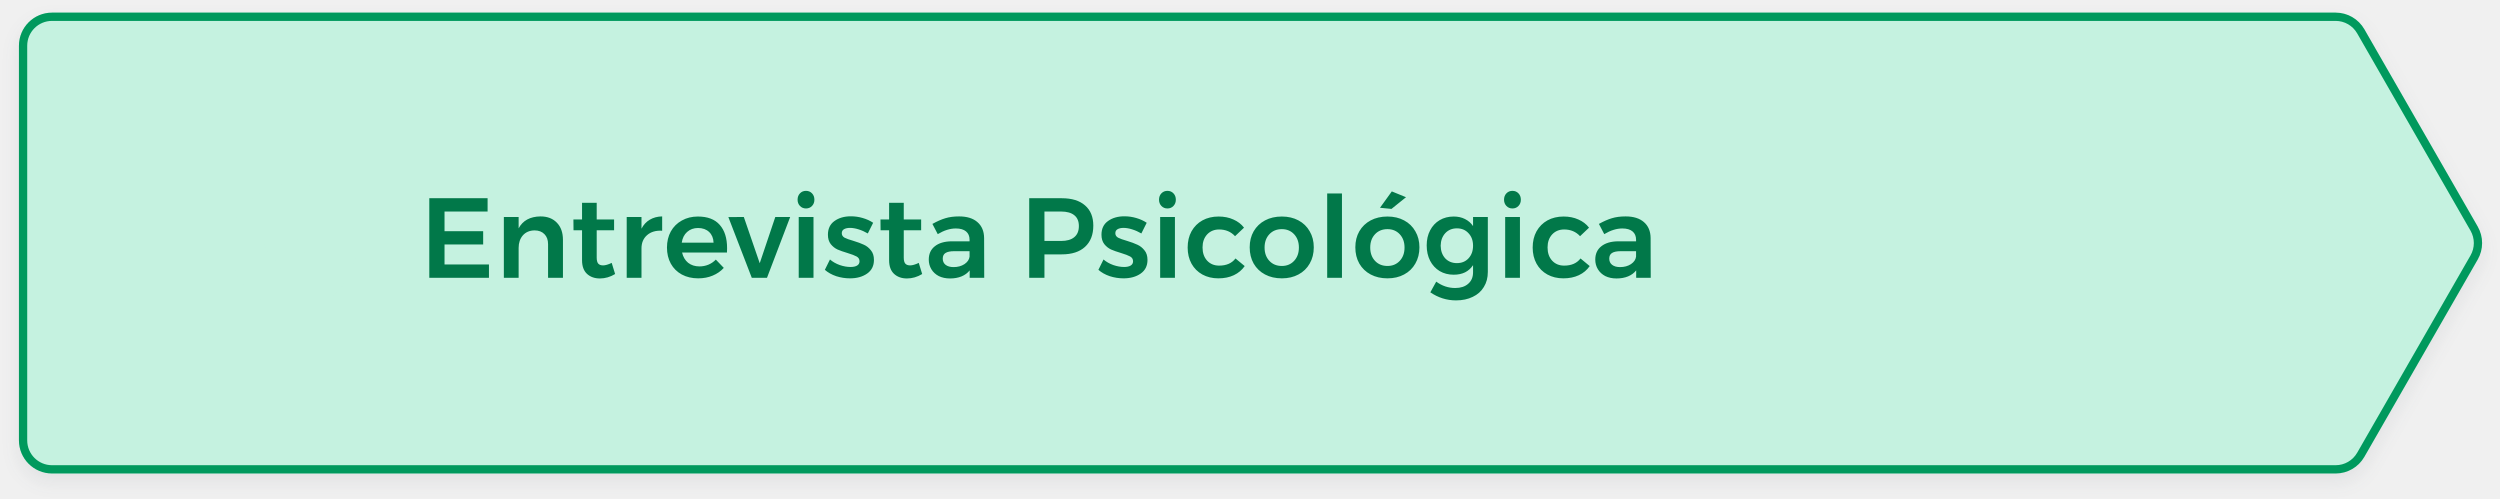
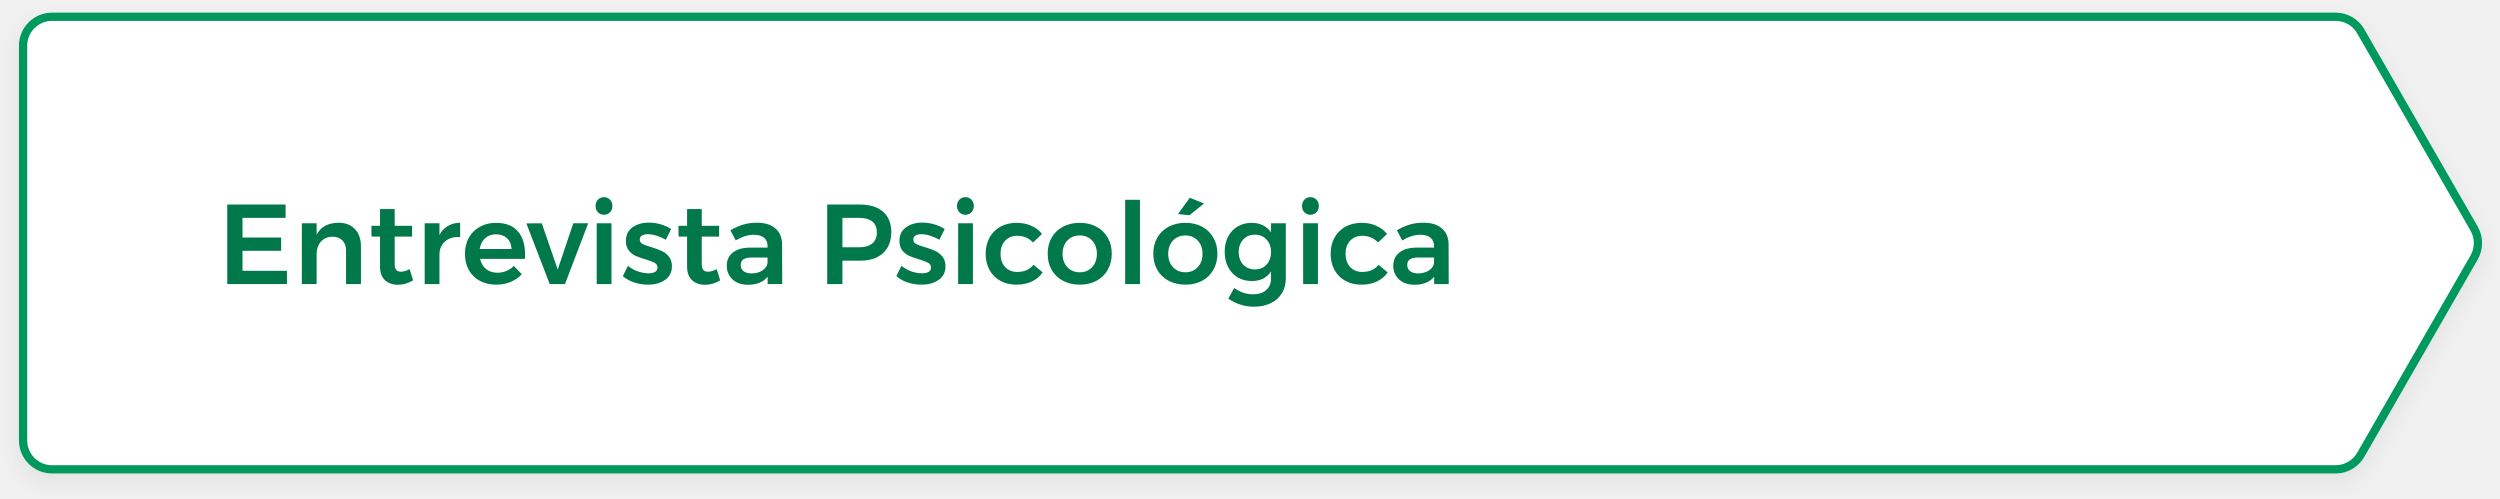
<svg xmlns="http://www.w3.org/2000/svg" width="396" height="79" viewBox="0 0 396 79" fill="none">
-   <g filter="url(#filter0_d_4152_30388)">
-     <mask id="path-2-inside-1_4152_30388" fill="white">
+   <g filter="url(#filter0_d_6120_1878)">
+     <mask id="path-1-inside-1_6120_1878" fill="white">
      <path fill-rule="evenodd" clip-rule="evenodd" d="M3 7.242C3 4.347 5.347 2 8.242 2H369.966C371.843 2 373.576 3.003 374.511 4.631L392.469 35.889C393.397 37.506 393.397 39.494 392.469 41.111L374.511 72.369C373.576 73.997 371.843 75 369.966 75H8.242C5.347 75 3 72.653 3 69.758V7.242Z" />
    </mask>
-     <path fill-rule="evenodd" clip-rule="evenodd" d="M3 7.242C3 4.347 5.347 2 8.242 2H369.966C371.843 2 373.576 3.003 374.511 4.631L392.469 35.889C393.397 37.506 393.397 39.494 392.469 41.111L374.511 72.369C373.576 73.997 371.843 75 369.966 75H8.242C5.347 75 3 72.653 3 69.758V7.242Z" fill="#C5F2E0" />
-     <path d="M392.469 35.889L391.332 36.541V36.541L392.469 35.889ZM392.469 41.111L391.332 40.459V40.459L392.469 41.111ZM374.511 72.369L373.375 71.716L374.511 72.369ZM374.511 4.631L373.375 5.284L374.511 4.631ZM369.966 0.689H8.242V3.311H369.966V0.689ZM373.375 5.284L391.332 36.541L393.605 35.236L375.648 3.978L373.375 5.284ZM391.332 36.541C392.029 37.754 392.029 39.246 391.332 40.459L393.605 41.764C394.766 39.743 394.766 37.257 393.605 35.236L391.332 36.541ZM391.332 40.459L373.375 71.716L375.648 73.022L393.605 41.764L391.332 40.459ZM8.242 76.311H369.966V73.689H8.242V76.311ZM1.689 7.242V69.758H4.311V7.242H1.689ZM373.375 71.716C372.674 72.937 371.374 73.689 369.966 73.689V76.311C372.312 76.311 374.479 75.056 375.648 73.022L373.375 71.716ZM8.242 0.689C4.623 0.689 1.689 3.623 1.689 7.242H4.311C4.311 5.071 6.071 3.311 8.242 3.311V0.689ZM8.242 73.689C6.071 73.689 4.311 71.929 4.311 69.758H1.689C1.689 73.377 4.623 76.311 8.242 76.311V73.689ZM369.966 3.311C371.374 3.311 372.674 4.063 373.375 5.284L375.648 3.978C374.479 1.944 372.312 0.689 369.966 0.689V3.311Z" fill="#00995D" mask="url(#path-2-inside-1_4152_30388)" />
+     <path fill-rule="evenodd" clip-rule="evenodd" d="M3 7.242C3 4.347 5.347 2 8.242 2H369.966C371.843 2 373.576 3.003 374.511 4.631L392.469 35.889C393.397 37.506 393.397 39.494 392.469 41.111L374.511 72.369C373.576 73.997 371.843 75 369.966 75H8.242C5.347 75 3 72.653 3 69.758V7.242Z" fill="white" />
+     <path d="M392.469 35.889L391.332 36.541V36.541L392.469 35.889ZM392.469 41.111L391.332 40.459V40.459L392.469 41.111ZM374.511 72.369L373.375 71.716L374.511 72.369ZM374.511 4.631L373.375 5.284L374.511 4.631ZM369.966 0.689H8.242V3.311H369.966V0.689ZM373.375 5.284L391.332 36.541L393.605 35.236L375.648 3.978L373.375 5.284ZM391.332 36.541C392.029 37.754 392.029 39.246 391.332 40.459L393.605 41.764C394.766 39.743 394.766 37.257 393.605 35.236L391.332 36.541ZM391.332 40.459L373.375 71.716L375.648 73.022L393.605 41.764L391.332 40.459ZM8.242 76.311H369.966V73.689H8.242V76.311ZM1.689 7.242V69.758H4.311V7.242H1.689ZM373.375 71.716C372.674 72.937 371.374 73.689 369.966 73.689V76.311C372.312 76.311 374.479 75.056 375.648 73.022L373.375 71.716ZM8.242 0.689C4.623 0.689 1.689 3.623 1.689 7.242H4.311C4.311 5.071 6.071 3.311 8.242 3.311V0.689ZM8.242 73.689C6.071 73.689 4.311 71.929 4.311 69.758H1.689C1.689 73.377 4.623 76.311 8.242 76.311V73.689ZM369.966 3.311C371.374 3.311 372.674 4.063 373.375 5.284L375.648 3.978C374.479 1.944 372.312 0.689 369.966 0.689V3.311Z" fill="#00995D" mask="url(#path-1-inside-1_6120_1878)" />
  </g>
-   <path fill-rule="evenodd" clip-rule="evenodd" d="M50.749 36.605L46.181 42.605C45.993 42.852 45.702 42.998 45.392 43.001H45.385C45.078 43.001 44.788 42.858 44.598 42.617L42.166 39.51C41.826 39.075 41.902 38.447 42.337 38.106C42.771 37.766 43.401 37.842 43.741 38.278L45.374 40.364L49.158 35.395C49.492 34.956 50.119 34.87 50.56 35.205C50.999 35.539 51.084 36.166 50.749 36.605ZM46.454 29C40.931 29 36.454 33.477 36.454 39.001C36.454 44.523 40.931 49.001 46.454 49.001C51.977 49.001 56.454 44.523 56.454 39.001C56.454 33.477 51.977 29 46.454 29Z" fill="#C5F2E0" />
-   <path d="M68.001 31.4H77.235V33.506H70.413V36.62H76.533V38.726H70.413V41.894H77.451V44H68.001V31.4ZM85.608 34.28C86.712 34.28 87.582 34.616 88.218 35.288C88.853 35.948 89.171 36.848 89.171 37.988V44H86.814V38.672C86.814 38 86.621 37.472 86.237 37.088C85.853 36.692 85.332 36.494 84.671 36.494C83.891 36.506 83.273 36.77 82.817 37.286C82.374 37.802 82.151 38.462 82.151 39.266V44H79.811V34.37H82.151V36.17C82.811 34.934 83.963 34.304 85.608 34.28ZM97.434 43.406C96.666 43.874 95.862 44.108 95.022 44.108C94.194 44.108 93.516 43.868 92.988 43.388C92.46 42.896 92.196 42.176 92.196 41.228V36.476H90.846L90.828 34.766H92.196V32.12H94.518V34.766H97.272V36.476H94.518V40.814C94.518 41.258 94.602 41.576 94.77 41.768C94.938 41.948 95.19 42.038 95.526 42.038C95.886 42.038 96.342 41.906 96.894 41.642L97.434 43.406ZM101.611 36.224C101.935 35.6 102.373 35.126 102.925 34.802C103.489 34.466 104.143 34.292 104.887 34.28V36.548C103.891 36.488 103.093 36.722 102.493 37.25C101.905 37.766 101.611 38.468 101.611 39.356V44H99.27V34.37H101.611V36.224ZM110.544 34.298C112.08 34.298 113.232 34.736 114 35.612C114.78 36.488 115.17 37.718 115.17 39.302C115.17 39.614 115.164 39.848 115.152 40.004H108.042C108.198 40.688 108.516 41.228 108.996 41.624C109.488 42.008 110.088 42.2 110.796 42.2C111.288 42.2 111.756 42.11 112.2 41.93C112.656 41.738 113.052 41.468 113.388 41.12L114.648 42.434C114.168 42.962 113.58 43.37 112.884 43.658C112.2 43.946 111.438 44.09 110.598 44.09C109.614 44.09 108.744 43.886 107.988 43.478C107.244 43.07 106.668 42.5 106.26 41.768C105.852 41.024 105.648 40.172 105.648 39.212C105.648 38.252 105.852 37.4 106.26 36.656C106.68 35.912 107.262 35.336 108.006 34.928C108.75 34.508 109.596 34.298 110.544 34.298ZM113.028 38.438C113.004 37.73 112.77 37.166 112.326 36.746C111.882 36.326 111.294 36.116 110.562 36.116C109.878 36.116 109.302 36.326 108.834 36.746C108.378 37.154 108.096 37.718 107.988 38.438H113.028ZM115.373 34.388L117.821 34.37L120.341 41.696L122.807 34.37H125.165L121.493 44H119.081L115.373 34.388ZM126.517 34.37H128.857V44H126.517V34.37ZM127.669 30.23C128.053 30.23 128.371 30.362 128.623 30.626C128.875 30.89 129.001 31.226 129.001 31.634C129.001 32.03 128.875 32.36 128.623 32.624C128.371 32.888 128.053 33.02 127.669 33.02C127.285 33.02 126.967 32.888 126.715 32.624C126.463 32.36 126.337 32.03 126.337 31.634C126.337 31.226 126.463 30.89 126.715 30.626C126.967 30.362 127.285 30.23 127.669 30.23ZM137.461 36.98C136.993 36.704 136.507 36.488 136.003 36.332C135.511 36.176 135.055 36.098 134.635 36.098C134.239 36.098 133.921 36.17 133.681 36.314C133.453 36.446 133.339 36.656 133.339 36.944C133.339 37.244 133.483 37.478 133.771 37.646C134.071 37.802 134.539 37.97 135.175 38.15C135.847 38.354 136.399 38.558 136.831 38.762C137.263 38.954 137.635 39.248 137.947 39.644C138.271 40.028 138.433 40.538 138.433 41.174C138.433 42.11 138.073 42.83 137.353 43.334C136.633 43.838 135.727 44.09 134.635 44.09C133.891 44.09 133.165 43.976 132.457 43.748C131.749 43.508 131.149 43.172 130.657 42.74L131.467 41.102C131.899 41.474 132.415 41.768 133.015 41.984C133.615 42.188 134.185 42.29 134.725 42.29C135.157 42.29 135.499 42.218 135.751 42.074C136.015 41.918 136.147 41.69 136.147 41.39C136.147 41.054 135.997 40.802 135.697 40.634C135.397 40.466 134.911 40.28 134.239 40.076C133.591 39.884 133.063 39.698 132.655 39.518C132.247 39.326 131.893 39.044 131.593 38.672C131.293 38.288 131.143 37.79 131.143 37.178C131.143 36.23 131.485 35.51 132.169 35.018C132.865 34.514 133.735 34.262 134.779 34.262C135.415 34.262 136.039 34.352 136.651 34.532C137.275 34.712 137.827 34.964 138.307 35.288L137.461 36.98ZM146.072 43.406C145.304 43.874 144.5 44.108 143.66 44.108C142.832 44.108 142.154 43.868 141.626 43.388C141.098 42.896 140.834 42.176 140.834 41.228V36.476H139.484L139.466 34.766H140.834V32.12H143.156V34.766H145.91V36.476H143.156V40.814C143.156 41.258 143.24 41.576 143.408 41.768C143.576 41.948 143.828 42.038 144.164 42.038C144.524 42.038 144.98 41.906 145.532 41.642L146.072 43.406ZM153.597 44V42.83C153.261 43.25 152.829 43.568 152.301 43.784C151.773 44 151.167 44.108 150.483 44.108C149.811 44.108 149.217 43.982 148.701 43.73C148.197 43.466 147.807 43.106 147.531 42.65C147.255 42.194 147.117 41.684 147.117 41.12C147.117 40.22 147.435 39.518 148.071 39.014C148.707 38.498 149.607 38.234 150.771 38.222H153.579V37.97C153.579 37.406 153.393 36.968 153.021 36.656C152.649 36.344 152.109 36.188 151.401 36.188C150.489 36.188 149.535 36.488 148.539 37.088L147.693 35.468C148.449 35.048 149.133 34.748 149.745 34.568C150.369 34.376 151.095 34.28 151.923 34.28C153.171 34.28 154.137 34.58 154.821 35.18C155.517 35.78 155.871 36.62 155.883 37.7L155.901 44H153.597ZM151.041 42.308C151.713 42.308 152.289 42.152 152.769 41.84C153.249 41.516 153.519 41.12 153.579 40.652V39.788H151.149C150.525 39.788 150.063 39.884 149.763 40.076C149.475 40.256 149.331 40.556 149.331 40.976C149.331 41.384 149.481 41.708 149.781 41.948C150.093 42.188 150.513 42.308 151.041 42.308ZM168.194 31.4C169.778 31.4 171.002 31.778 171.866 32.534C172.742 33.29 173.18 34.358 173.18 35.738C173.18 37.178 172.742 38.3 171.866 39.104C171.002 39.896 169.778 40.292 168.194 40.292H165.44V44H163.028V31.4H168.194ZM168.068 38.168C168.98 38.168 169.676 37.97 170.156 37.574C170.648 37.178 170.894 36.59 170.894 35.81C170.894 35.042 170.648 34.466 170.156 34.082C169.676 33.698 168.98 33.506 168.068 33.506H165.44V38.168H168.068ZM180.791 36.98C180.323 36.704 179.837 36.488 179.333 36.332C178.841 36.176 178.385 36.098 177.965 36.098C177.569 36.098 177.251 36.17 177.011 36.314C176.783 36.446 176.669 36.656 176.669 36.944C176.669 37.244 176.813 37.478 177.101 37.646C177.401 37.802 177.869 37.97 178.505 38.15C179.177 38.354 179.729 38.558 180.161 38.762C180.593 38.954 180.965 39.248 181.277 39.644C181.601 40.028 181.763 40.538 181.763 41.174C181.763 42.11 181.403 42.83 180.683 43.334C179.963 43.838 179.057 44.09 177.965 44.09C177.221 44.09 176.495 43.976 175.787 43.748C175.079 43.508 174.479 43.172 173.987 42.74L174.797 41.102C175.229 41.474 175.745 41.768 176.345 41.984C176.945 42.188 177.515 42.29 178.055 42.29C178.487 42.29 178.829 42.218 179.081 42.074C179.345 41.918 179.477 41.69 179.477 41.39C179.477 41.054 179.327 40.802 179.027 40.634C178.727 40.466 178.241 40.28 177.569 40.076C176.921 39.884 176.393 39.698 175.985 39.518C175.577 39.326 175.223 39.044 174.923 38.672C174.623 38.288 174.473 37.79 174.473 37.178C174.473 36.23 174.815 35.51 175.499 35.018C176.195 34.514 177.065 34.262 178.109 34.262C178.745 34.262 179.369 34.352 179.981 34.532C180.605 34.712 181.157 34.964 181.637 35.288L180.791 36.98ZM183.769 34.37H186.109V44H183.769V34.37ZM184.921 30.23C185.305 30.23 185.623 30.362 185.875 30.626C186.127 30.89 186.253 31.226 186.253 31.634C186.253 32.03 186.127 32.36 185.875 32.624C185.623 32.888 185.305 33.02 184.921 33.02C184.537 33.02 184.219 32.888 183.967 32.624C183.715 32.36 183.589 32.03 183.589 31.634C183.589 31.226 183.715 30.89 183.967 30.626C184.219 30.362 184.537 30.23 184.921 30.23ZM195.631 37.412C194.983 36.704 194.143 36.35 193.111 36.35C192.331 36.35 191.695 36.614 191.203 37.142C190.723 37.67 190.483 38.354 190.483 39.194C190.483 40.058 190.723 40.754 191.203 41.282C191.695 41.81 192.331 42.074 193.111 42.074C194.263 42.074 195.127 41.696 195.703 40.94L197.161 42.146C196.729 42.77 196.159 43.25 195.451 43.586C194.743 43.922 193.921 44.09 192.985 44.09C192.037 44.09 191.191 43.886 190.447 43.478C189.715 43.07 189.145 42.5 188.737 41.768C188.329 41.024 188.125 40.172 188.125 39.212C188.125 38.24 188.329 37.382 188.737 36.638C189.157 35.894 189.733 35.318 190.465 34.91C191.209 34.502 192.061 34.298 193.021 34.298C193.897 34.298 194.677 34.454 195.361 34.766C196.057 35.066 196.621 35.498 197.053 36.062L195.631 37.412ZM203.045 34.298C204.041 34.298 204.917 34.502 205.673 34.91C206.441 35.318 207.035 35.894 207.455 36.638C207.887 37.37 208.103 38.216 208.103 39.176C208.103 40.148 207.887 41.006 207.455 41.75C207.035 42.494 206.441 43.07 205.673 43.478C204.917 43.886 204.041 44.09 203.045 44.09C202.037 44.09 201.149 43.886 200.381 43.478C199.613 43.07 199.013 42.494 198.581 41.75C198.161 41.006 197.951 40.148 197.951 39.176C197.951 38.216 198.161 37.37 198.581 36.638C199.013 35.894 199.613 35.318 200.381 34.91C201.149 34.502 202.037 34.298 203.045 34.298ZM203.045 36.296C202.229 36.296 201.569 36.566 201.065 37.106C200.561 37.646 200.309 38.348 200.309 39.212C200.309 40.076 200.561 40.778 201.065 41.318C201.569 41.858 202.229 42.128 203.045 42.128C203.837 42.128 204.485 41.858 204.989 41.318C205.493 40.778 205.745 40.076 205.745 39.212C205.745 38.348 205.493 37.646 204.989 37.106C204.485 36.566 203.837 36.296 203.045 36.296ZM210.226 30.644H212.566V44H210.226V30.644ZM219.779 34.298C220.775 34.298 221.651 34.502 222.407 34.91C223.175 35.318 223.769 35.894 224.189 36.638C224.621 37.37 224.837 38.216 224.837 39.176C224.837 40.148 224.621 41.006 224.189 41.75C223.769 42.494 223.175 43.07 222.407 43.478C221.651 43.886 220.775 44.09 219.779 44.09C218.771 44.09 217.883 43.886 217.115 43.478C216.347 43.07 215.747 42.494 215.315 41.75C214.895 41.006 214.685 40.148 214.685 39.176C214.685 38.216 214.895 37.37 215.315 36.638C215.747 35.894 216.347 35.318 217.115 34.91C217.883 34.502 218.771 34.298 219.779 34.298ZM219.779 36.296C218.963 36.296 218.303 36.566 217.799 37.106C217.295 37.646 217.043 38.348 217.043 39.212C217.043 40.076 217.295 40.778 217.799 41.318C218.303 41.858 218.963 42.128 219.779 42.128C220.571 42.128 221.219 41.858 221.723 41.318C222.227 40.778 222.479 40.076 222.479 39.212C222.479 38.348 222.227 37.646 221.723 37.106C221.219 36.566 220.571 36.296 219.779 36.296ZM220.463 30.32L222.713 31.238L220.409 33.092L218.591 32.912L220.463 30.32ZM235.672 34.37V43.082C235.672 43.994 235.462 44.786 235.042 45.458C234.634 46.142 234.046 46.664 233.278 47.024C232.522 47.396 231.64 47.582 230.632 47.582C229.168 47.582 227.812 47.156 226.564 46.304L227.5 44.612C228.412 45.284 229.414 45.62 230.506 45.62C231.37 45.62 232.054 45.398 232.558 44.954C233.074 44.51 233.332 43.904 233.332 43.136V42.002C233.008 42.494 232.588 42.872 232.072 43.136C231.556 43.388 230.956 43.514 230.272 43.514C229.432 43.514 228.688 43.322 228.04 42.938C227.392 42.542 226.888 41.996 226.528 41.3C226.168 40.592 225.988 39.782 225.988 38.87C225.988 37.97 226.168 37.178 226.528 36.494C226.888 35.798 227.392 35.258 228.04 34.874C228.688 34.49 229.432 34.298 230.272 34.298C230.944 34.298 231.538 34.43 232.054 34.694C232.582 34.958 233.008 35.33 233.332 35.81V34.37H235.672ZM230.776 41.678C231.532 41.678 232.144 41.426 232.612 40.922C233.092 40.406 233.332 39.74 233.332 38.924C233.332 38.108 233.092 37.448 232.612 36.944C232.144 36.428 231.532 36.17 230.776 36.17C230.02 36.17 229.402 36.428 228.922 36.944C228.454 37.46 228.214 38.12 228.202 38.924C228.214 39.74 228.454 40.406 228.922 40.922C229.402 41.426 230.02 41.678 230.776 41.678ZM238.419 34.37H240.759V44H238.419V34.37ZM239.571 30.23C239.955 30.23 240.273 30.362 240.525 30.626C240.777 30.89 240.903 31.226 240.903 31.634C240.903 32.03 240.777 32.36 240.525 32.624C240.273 32.888 239.955 33.02 239.571 33.02C239.187 33.02 238.869 32.888 238.617 32.624C238.365 32.36 238.239 32.03 238.239 31.634C238.239 31.226 238.365 30.89 238.617 30.626C238.869 30.362 239.187 30.23 239.571 30.23ZM250.281 37.412C249.633 36.704 248.793 36.35 247.761 36.35C246.981 36.35 246.345 36.614 245.853 37.142C245.373 37.67 245.133 38.354 245.133 39.194C245.133 40.058 245.373 40.754 245.853 41.282C246.345 41.81 246.981 42.074 247.761 42.074C248.913 42.074 249.777 41.696 250.353 40.94L251.811 42.146C251.379 42.77 250.809 43.25 250.101 43.586C249.393 43.922 248.571 44.09 247.635 44.09C246.687 44.09 245.841 43.886 245.097 43.478C244.365 43.07 243.795 42.5 243.387 41.768C242.979 41.024 242.775 40.172 242.775 39.212C242.775 38.24 242.979 37.382 243.387 36.638C243.807 35.894 244.383 35.318 245.115 34.91C245.859 34.502 246.711 34.298 247.671 34.298C248.547 34.298 249.327 34.454 250.011 34.766C250.707 35.066 251.271 35.498 251.703 36.062L250.281 37.412ZM259.171 44V42.83C258.835 43.25 258.403 43.568 257.875 43.784C257.347 44 256.741 44.108 256.057 44.108C255.385 44.108 254.791 43.982 254.275 43.73C253.771 43.466 253.381 43.106 253.105 42.65C252.829 42.194 252.691 41.684 252.691 41.12C252.691 40.22 253.009 39.518 253.645 39.014C254.281 38.498 255.181 38.234 256.345 38.222H259.153V37.97C259.153 37.406 258.967 36.968 258.595 36.656C258.223 36.344 257.683 36.188 256.975 36.188C256.063 36.188 255.109 36.488 254.113 37.088L253.267 35.468C254.023 35.048 254.707 34.748 255.319 34.568C255.943 34.376 256.669 34.28 257.497 34.28C258.745 34.28 259.711 34.58 260.395 35.18C261.091 35.78 261.445 36.62 261.457 37.7L261.475 44H259.171ZM256.615 42.308C257.287 42.308 257.863 42.152 258.343 41.84C258.823 41.516 259.093 41.12 259.153 40.652V39.788H256.723C256.099 39.788 255.637 39.884 255.337 40.076C255.049 40.256 254.905 40.556 254.905 40.976C254.905 41.384 255.055 41.708 255.355 41.948C255.667 42.188 256.087 42.308 256.615 42.308Z" fill="#017849" />
+   <path d="M36.001 32.4H45.235V34.506H38.413V37.62H44.533V39.726H38.413V42.894H45.451V45H36.001V32.4ZM53.608 35.28C54.712 35.28 55.581 35.616 56.218 36.288C56.853 36.948 57.172 37.848 57.172 38.988V45H54.813V39.672C54.813 39 54.621 38.472 54.237 38.088C53.853 37.692 53.331 37.494 52.672 37.494C51.892 37.506 51.273 37.77 50.818 38.286C50.373 38.802 50.151 39.462 50.151 40.266V45H47.812V35.37H50.151V37.17C50.812 35.934 51.964 35.304 53.608 35.28ZM65.434 44.406C64.666 44.874 63.862 45.108 63.022 45.108C62.194 45.108 61.516 44.868 60.988 44.388C60.46 43.896 60.196 43.176 60.196 42.228V37.476H58.846L58.828 35.766H60.196V33.12H62.518V35.766H65.272V37.476H62.518V41.814C62.518 42.258 62.602 42.576 62.77 42.768C62.938 42.948 63.19 43.038 63.526 43.038C63.886 43.038 64.342 42.906 64.894 42.642L65.434 44.406ZM69.611 37.224C69.934 36.6 70.373 36.126 70.924 35.802C71.489 35.466 72.142 35.292 72.886 35.28V37.548C71.891 37.488 71.093 37.722 70.493 38.25C69.904 38.766 69.611 39.468 69.611 40.356V45H67.27V35.37H69.611V37.224ZM78.544 35.298C80.08 35.298 81.232 35.736 82 36.612C82.78 37.488 83.17 38.718 83.17 40.302C83.17 40.614 83.164 40.848 83.152 41.004H76.042C76.198 41.688 76.516 42.228 76.996 42.624C77.488 43.008 78.088 43.2 78.796 43.2C79.288 43.2 79.756 43.11 80.2 42.93C80.656 42.738 81.052 42.468 81.388 42.12L82.648 43.434C82.168 43.962 81.58 44.37 80.884 44.658C80.2 44.946 79.438 45.09 78.598 45.09C77.614 45.09 76.744 44.886 75.988 44.478C75.244 44.07 74.668 43.5 74.26 42.768C73.852 42.024 73.648 41.172 73.648 40.212C73.648 39.252 73.852 38.4 74.26 37.656C74.68 36.912 75.262 36.336 76.006 35.928C76.75 35.508 77.596 35.298 78.544 35.298ZM81.028 39.438C81.004 38.73 80.77 38.166 80.326 37.746C79.882 37.326 79.294 37.116 78.562 37.116C77.878 37.116 77.302 37.326 76.834 37.746C76.378 38.154 76.096 38.718 75.988 39.438H81.028ZM83.373 35.388L85.821 35.37L88.341 42.696L90.807 35.37H93.165L89.493 45H87.081L83.373 35.388ZM94.517 35.37H96.857V45H94.517V35.37ZM95.669 31.23C96.053 31.23 96.371 31.362 96.623 31.626C96.875 31.89 97.001 32.226 97.001 32.634C97.001 33.03 96.875 33.36 96.623 33.624C96.371 33.888 96.053 34.02 95.669 34.02C95.285 34.02 94.967 33.888 94.715 33.624C94.463 33.36 94.337 33.03 94.337 32.634C94.337 32.226 94.463 31.89 94.715 31.626C94.967 31.362 95.285 31.23 95.669 31.23ZM105.461 37.98C104.993 37.704 104.507 37.488 104.003 37.332C103.511 37.176 103.055 37.098 102.635 37.098C102.239 37.098 101.921 37.17 101.681 37.314C101.453 37.446 101.339 37.656 101.339 37.944C101.339 38.244 101.483 38.478 101.771 38.646C102.071 38.802 102.539 38.97 103.175 39.15C103.847 39.354 104.399 39.558 104.831 39.762C105.263 39.954 105.635 40.248 105.947 40.644C106.271 41.028 106.433 41.538 106.433 42.174C106.433 43.11 106.073 43.83 105.353 44.334C104.633 44.838 103.727 45.09 102.635 45.09C101.891 45.09 101.165 44.976 100.457 44.748C99.749 44.508 99.149 44.172 98.657 43.74L99.467 42.102C99.899 42.474 100.415 42.768 101.015 42.984C101.615 43.188 102.185 43.29 102.725 43.29C103.157 43.29 103.499 43.218 103.751 43.074C104.015 42.918 104.147 42.69 104.147 42.39C104.147 42.054 103.997 41.802 103.697 41.634C103.397 41.466 102.911 41.28 102.239 41.076C101.591 40.884 101.063 40.698 100.655 40.518C100.247 40.326 99.893 40.044 99.593 39.672C99.293 39.288 99.143 38.79 99.143 38.178C99.143 37.23 99.485 36.51 100.169 36.018C100.865 35.514 101.735 35.262 102.779 35.262C103.415 35.262 104.039 35.352 104.651 35.532C105.275 35.712 105.827 35.964 106.307 36.288L105.461 37.98ZM114.072 44.406C113.304 44.874 112.5 45.108 111.66 45.108C110.832 45.108 110.154 44.868 109.626 44.388C109.098 43.896 108.834 43.176 108.834 42.228V37.476H107.484L107.466 35.766H108.834V33.12H111.156V35.766H113.91V37.476H111.156V41.814C111.156 42.258 111.24 42.576 111.408 42.768C111.576 42.948 111.828 43.038 112.164 43.038C112.524 43.038 112.98 42.906 113.532 42.642L114.072 44.406ZM121.597 45V43.83C121.261 44.25 120.829 44.568 120.301 44.784C119.773 45 119.167 45.108 118.483 45.108C117.811 45.108 117.217 44.982 116.701 44.73C116.197 44.466 115.807 44.106 115.531 43.65C115.255 43.194 115.117 42.684 115.117 42.12C115.117 41.22 115.435 40.518 116.071 40.014C116.707 39.498 117.607 39.234 118.771 39.222H121.579V38.97C121.579 38.406 121.393 37.968 121.021 37.656C120.649 37.344 120.109 37.188 119.401 37.188C118.489 37.188 117.535 37.488 116.539 38.088L115.693 36.468C116.449 36.048 117.133 35.748 117.745 35.568C118.369 35.376 119.095 35.28 119.923 35.28C121.171 35.28 122.137 35.58 122.821 36.18C123.517 36.78 123.871 37.62 123.883 38.7L123.901 45H121.597ZM119.041 43.308C119.713 43.308 120.289 43.152 120.769 42.84C121.249 42.516 121.519 42.12 121.579 41.652V40.788H119.149C118.525 40.788 118.063 40.884 117.763 41.076C117.475 41.256 117.331 41.556 117.331 41.976C117.331 42.384 117.481 42.708 117.781 42.948C118.093 43.188 118.513 43.308 119.041 43.308ZM136.194 32.4C137.778 32.4 139.002 32.778 139.866 33.534C140.742 34.29 141.18 35.358 141.18 36.738C141.18 38.178 140.742 39.3 139.866 40.104C139.002 40.896 137.778 41.292 136.194 41.292H133.44V45H131.028V32.4H136.194ZM136.068 39.168C136.98 39.168 137.676 38.97 138.156 38.574C138.648 38.178 138.894 37.59 138.894 36.81C138.894 36.042 138.648 35.466 138.156 35.082C137.676 34.698 136.98 34.506 136.068 34.506H133.44V39.168H136.068ZM148.791 37.98C148.323 37.704 147.837 37.488 147.333 37.332C146.841 37.176 146.385 37.098 145.965 37.098C145.569 37.098 145.251 37.17 145.011 37.314C144.783 37.446 144.669 37.656 144.669 37.944C144.669 38.244 144.813 38.478 145.101 38.646C145.401 38.802 145.869 38.97 146.505 39.15C147.177 39.354 147.729 39.558 148.161 39.762C148.593 39.954 148.965 40.248 149.277 40.644C149.601 41.028 149.763 41.538 149.763 42.174C149.763 43.11 149.403 43.83 148.683 44.334C147.963 44.838 147.057 45.09 145.965 45.09C145.221 45.09 144.495 44.976 143.787 44.748C143.079 44.508 142.479 44.172 141.987 43.74L142.797 42.102C143.229 42.474 143.745 42.768 144.345 42.984C144.945 43.188 145.515 43.29 146.055 43.29C146.487 43.29 146.829 43.218 147.081 43.074C147.345 42.918 147.477 42.69 147.477 42.39C147.477 42.054 147.327 41.802 147.027 41.634C146.727 41.466 146.241 41.28 145.569 41.076C144.921 40.884 144.393 40.698 143.985 40.518C143.577 40.326 143.223 40.044 142.923 39.672C142.623 39.288 142.473 38.79 142.473 38.178C142.473 37.23 142.815 36.51 143.499 36.018C144.195 35.514 145.065 35.262 146.109 35.262C146.745 35.262 147.369 35.352 147.981 35.532C148.605 35.712 149.157 35.964 149.637 36.288L148.791 37.98ZM151.769 35.37H154.109V45H151.769V35.37ZM152.921 31.23C153.305 31.23 153.623 31.362 153.875 31.626C154.127 31.89 154.253 32.226 154.253 32.634C154.253 33.03 154.127 33.36 153.875 33.624C153.623 33.888 153.305 34.02 152.921 34.02C152.537 34.02 152.219 33.888 151.967 33.624C151.715 33.36 151.589 33.03 151.589 32.634C151.589 32.226 151.715 31.89 151.967 31.626C152.219 31.362 152.537 31.23 152.921 31.23ZM163.631 38.412C162.983 37.704 162.143 37.35 161.111 37.35C160.331 37.35 159.695 37.614 159.203 38.142C158.723 38.67 158.483 39.354 158.483 40.194C158.483 41.058 158.723 41.754 159.203 42.282C159.695 42.81 160.331 43.074 161.111 43.074C162.263 43.074 163.127 42.696 163.703 41.94L165.161 43.146C164.729 43.77 164.159 44.25 163.451 44.586C162.743 44.922 161.921 45.09 160.985 45.09C160.037 45.09 159.191 44.886 158.447 44.478C157.715 44.07 157.145 43.5 156.737 42.768C156.329 42.024 156.125 41.172 156.125 40.212C156.125 39.24 156.329 38.382 156.737 37.638C157.157 36.894 157.733 36.318 158.465 35.91C159.209 35.502 160.061 35.298 161.021 35.298C161.897 35.298 162.677 35.454 163.361 35.766C164.057 36.066 164.621 36.498 165.053 37.062L163.631 38.412ZM171.045 35.298C172.041 35.298 172.917 35.502 173.673 35.91C174.441 36.318 175.035 36.894 175.455 37.638C175.887 38.37 176.103 39.216 176.103 40.176C176.103 41.148 175.887 42.006 175.455 42.75C175.035 43.494 174.441 44.07 173.673 44.478C172.917 44.886 172.041 45.09 171.045 45.09C170.037 45.09 169.149 44.886 168.381 44.478C167.613 44.07 167.013 43.494 166.581 42.75C166.161 42.006 165.951 41.148 165.951 40.176C165.951 39.216 166.161 38.37 166.581 37.638C167.013 36.894 167.613 36.318 168.381 35.91C169.149 35.502 170.037 35.298 171.045 35.298ZM171.045 37.296C170.229 37.296 169.569 37.566 169.065 38.106C168.561 38.646 168.309 39.348 168.309 40.212C168.309 41.076 168.561 41.778 169.065 42.318C169.569 42.858 170.229 43.128 171.045 43.128C171.837 43.128 172.485 42.858 172.989 42.318C173.493 41.778 173.745 41.076 173.745 40.212C173.745 39.348 173.493 38.646 172.989 38.106C172.485 37.566 171.837 37.296 171.045 37.296ZM178.226 31.644H180.566V45H178.226V31.644ZM187.779 35.298C188.775 35.298 189.651 35.502 190.407 35.91C191.175 36.318 191.769 36.894 192.189 37.638C192.621 38.37 192.837 39.216 192.837 40.176C192.837 41.148 192.621 42.006 192.189 42.75C191.769 43.494 191.175 44.07 190.407 44.478C189.651 44.886 188.775 45.09 187.779 45.09C186.771 45.09 185.883 44.886 185.115 44.478C184.347 44.07 183.747 43.494 183.315 42.75C182.895 42.006 182.685 41.148 182.685 40.176C182.685 39.216 182.895 38.37 183.315 37.638C183.747 36.894 184.347 36.318 185.115 35.91C185.883 35.502 186.771 35.298 187.779 35.298ZM187.779 37.296C186.963 37.296 186.303 37.566 185.799 38.106C185.295 38.646 185.043 39.348 185.043 40.212C185.043 41.076 185.295 41.778 185.799 42.318C186.303 42.858 186.963 43.128 187.779 43.128C188.571 43.128 189.219 42.858 189.723 42.318C190.227 41.778 190.479 41.076 190.479 40.212C190.479 39.348 190.227 38.646 189.723 38.106C189.219 37.566 188.571 37.296 187.779 37.296ZM188.463 31.32L190.713 32.238L188.409 34.092L186.591 33.912L188.463 31.32ZM203.672 35.37V44.082C203.672 44.994 203.462 45.786 203.042 46.458C202.634 47.142 202.046 47.664 201.278 48.024C200.522 48.396 199.64 48.582 198.632 48.582C197.168 48.582 195.812 48.156 194.564 47.304L195.5 45.612C196.412 46.284 197.414 46.62 198.506 46.62C199.37 46.62 200.054 46.398 200.558 45.954C201.074 45.51 201.332 44.904 201.332 44.136V43.002C201.008 43.494 200.588 43.872 200.072 44.136C199.556 44.388 198.956 44.514 198.272 44.514C197.432 44.514 196.688 44.322 196.04 43.938C195.392 43.542 194.888 42.996 194.528 42.3C194.168 41.592 193.988 40.782 193.988 39.87C193.988 38.97 194.168 38.178 194.528 37.494C194.888 36.798 195.392 36.258 196.04 35.874C196.688 35.49 197.432 35.298 198.272 35.298C198.944 35.298 199.538 35.43 200.054 35.694C200.582 35.958 201.008 36.33 201.332 36.81V35.37H203.672ZM198.776 42.678C199.532 42.678 200.144 42.426 200.612 41.922C201.092 41.406 201.332 40.74 201.332 39.924C201.332 39.108 201.092 38.448 200.612 37.944C200.144 37.428 199.532 37.17 198.776 37.17C198.02 37.17 197.402 37.428 196.922 37.944C196.454 38.46 196.214 39.12 196.202 39.924C196.214 40.74 196.454 41.406 196.922 41.922C197.402 42.426 198.02 42.678 198.776 42.678ZM206.419 35.37H208.759V45H206.419V35.37ZM207.571 31.23C207.955 31.23 208.273 31.362 208.525 31.626C208.777 31.89 208.903 32.226 208.903 32.634C208.903 33.03 208.777 33.36 208.525 33.624C208.273 33.888 207.955 34.02 207.571 34.02C207.187 34.02 206.869 33.888 206.617 33.624C206.365 33.36 206.239 33.03 206.239 32.634C206.239 32.226 206.365 31.89 206.617 31.626C206.869 31.362 207.187 31.23 207.571 31.23ZM218.281 38.412C217.633 37.704 216.793 37.35 215.761 37.35C214.981 37.35 214.345 37.614 213.853 38.142C213.373 38.67 213.133 39.354 213.133 40.194C213.133 41.058 213.373 41.754 213.853 42.282C214.345 42.81 214.981 43.074 215.761 43.074C216.913 43.074 217.777 42.696 218.353 41.94L219.811 43.146C219.379 43.77 218.809 44.25 218.101 44.586C217.393 44.922 216.571 45.09 215.635 45.09C214.687 45.09 213.841 44.886 213.097 44.478C212.365 44.07 211.795 43.5 211.387 42.768C210.979 42.024 210.775 41.172 210.775 40.212C210.775 39.24 210.979 38.382 211.387 37.638C211.807 36.894 212.383 36.318 213.115 35.91C213.859 35.502 214.711 35.298 215.671 35.298C216.547 35.298 217.327 35.454 218.011 35.766C218.707 36.066 219.271 36.498 219.703 37.062L218.281 38.412ZM227.171 45V43.83C226.835 44.25 226.403 44.568 225.875 44.784C225.347 45 224.741 45.108 224.057 45.108C223.385 45.108 222.791 44.982 222.275 44.73C221.771 44.466 221.381 44.106 221.105 43.65C220.829 43.194 220.691 42.684 220.691 42.12C220.691 41.22 221.009 40.518 221.645 40.014C222.281 39.498 223.181 39.234 224.345 39.222H227.153V38.97C227.153 38.406 226.967 37.968 226.595 37.656C226.223 37.344 225.683 37.188 224.975 37.188C224.063 37.188 223.109 37.488 222.113 38.088L221.267 36.468C222.023 36.048 222.707 35.748 223.319 35.568C223.943 35.376 224.669 35.28 225.497 35.28C226.745 35.28 227.711 35.58 228.395 36.18C229.091 36.78 229.445 37.62 229.457 38.7L229.475 45H227.171ZM224.615 43.308C225.287 43.308 225.863 43.152 226.343 42.84C226.823 42.516 227.093 42.12 227.153 41.652V40.788H224.723C224.099 40.788 223.637 40.884 223.337 41.076C223.049 41.256 222.905 41.556 222.905 41.976C222.905 42.384 223.055 42.708 223.355 42.948C223.667 43.188 224.087 43.308 224.615 43.308Z" fill="#017849" />
  <defs>
-     <filter id="filter0_d_4152_30388" x="0.379" y="0.689" width="395.407" height="78.242" filterUnits="userSpaceOnUse" color-interpolation-filters="sRGB">
+     <filter id="filter0_d_6120_1878" x="0.379" y="0.689" width="395.407" height="78.242" filterUnits="userSpaceOnUse" color-interpolation-filters="sRGB">
      <feFlood flood-opacity="0" result="BackgroundImageFix" />
      <feColorMatrix in="SourceAlpha" type="matrix" values="0 0 0 0 0 0 0 0 0 0 0 0 0 0 0 0 0 0 127 0" result="hardAlpha" />
      <feOffset dy="1.311" />
      <feGaussianBlur stdDeviation="1.311" />
      <feColorMatrix type="matrix" values="0 0 0 0 0.216 0 0 0 0 0.255 0 0 0 0 0.318 0 0 0 0.08 0" />
-       <feBlend mode="normal" in2="BackgroundImageFix" result="effect1_dropShadow_4152_30388" />
-       <feBlend mode="normal" in="SourceGraphic" in2="effect1_dropShadow_4152_30388" result="shape" />
+       <feBlend mode="normal" in2="BackgroundImageFix" result="effect1_dropShadow_6120_1878" />
+       <feBlend mode="normal" in="SourceGraphic" in2="effect1_dropShadow_6120_1878" result="shape" />
    </filter>
  </defs>
</svg>
